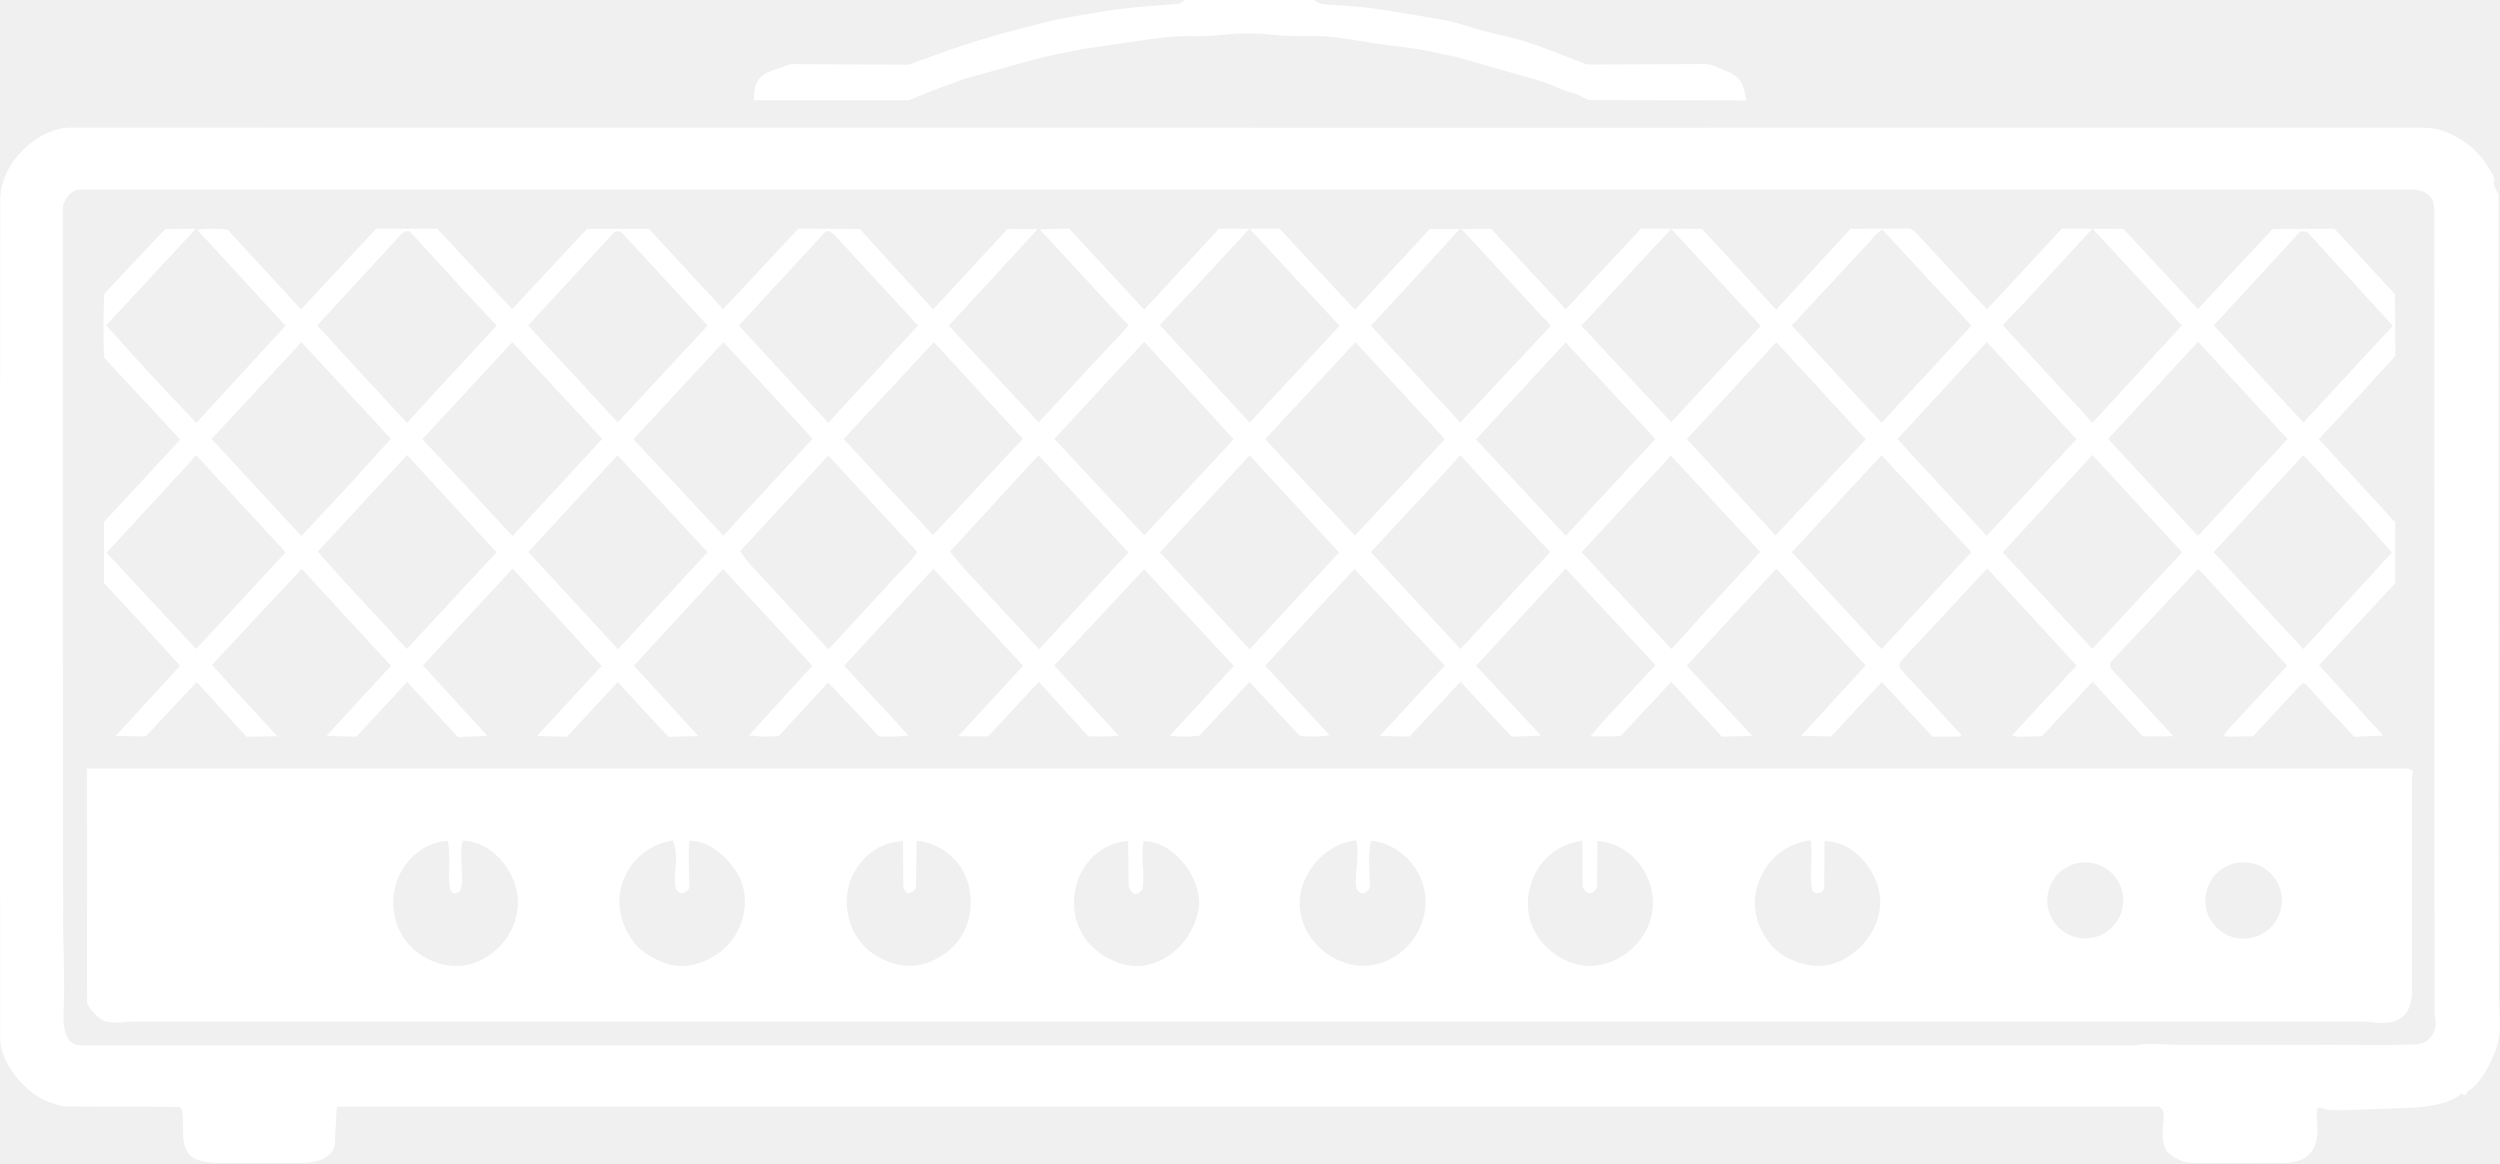
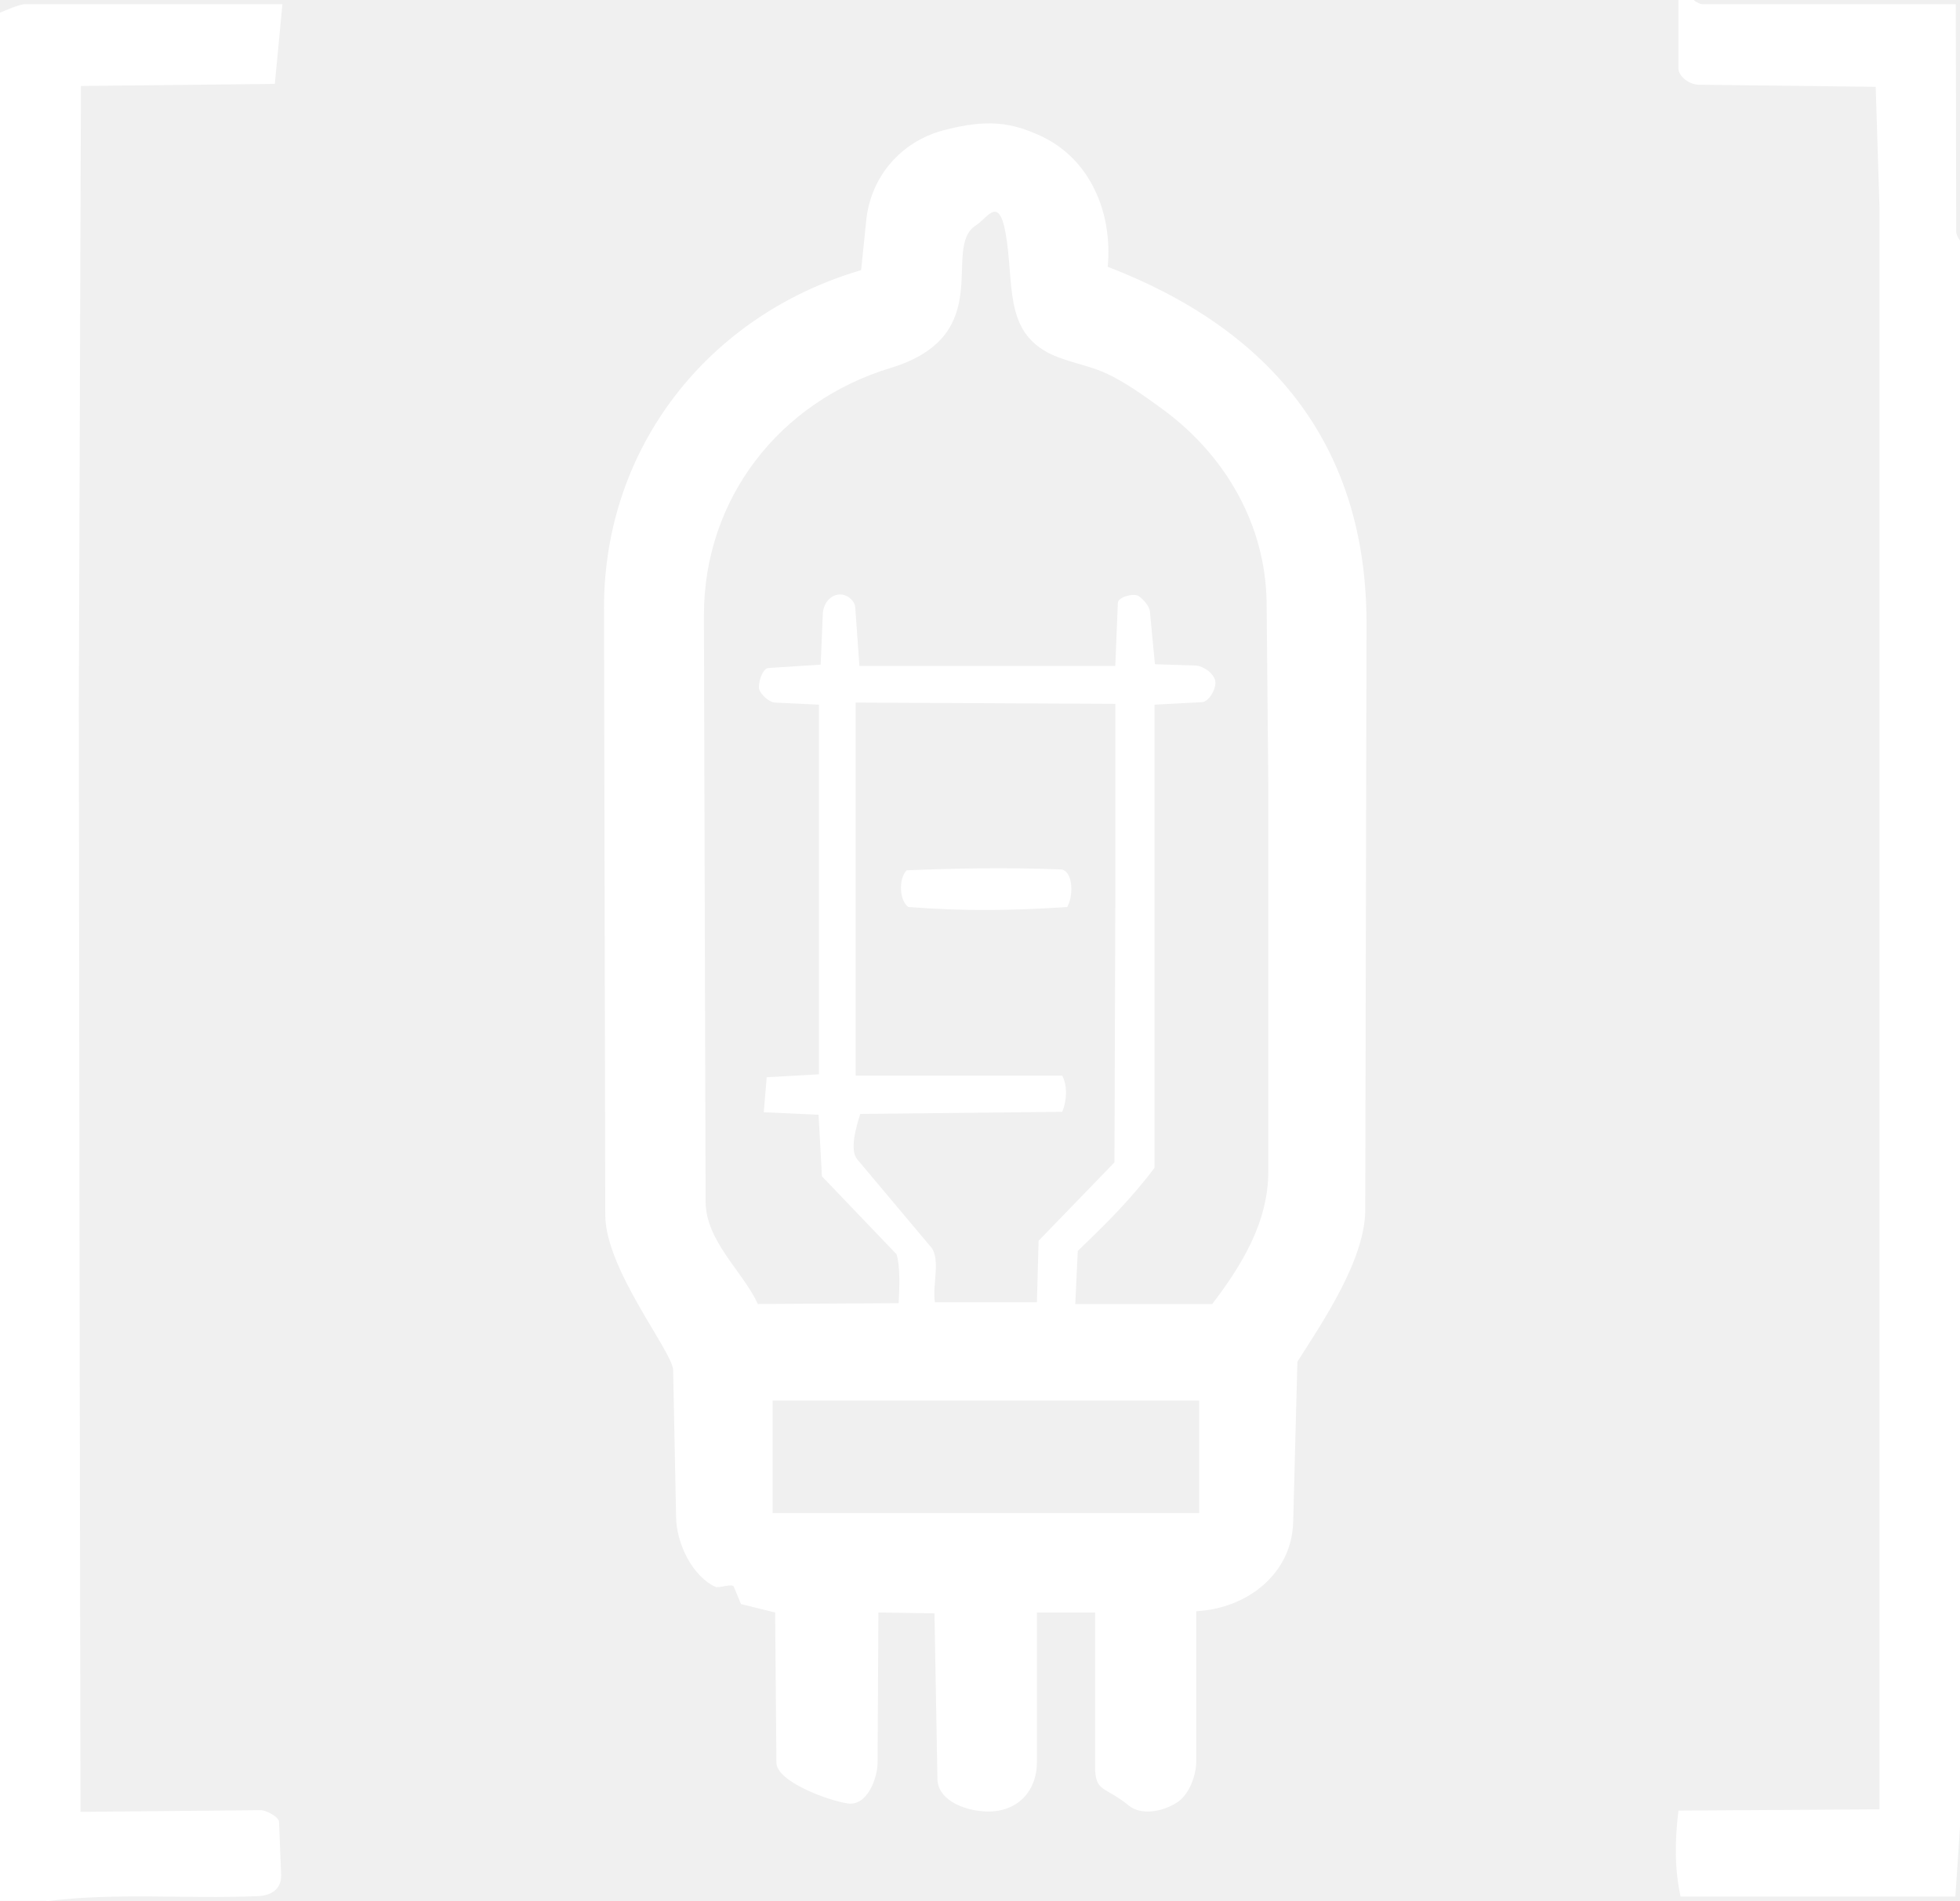
- <svg xmlns="http://www.w3.org/2000/svg" id="Lager_1" data-name="Lager 1" viewBox="0 0 1343.89 625.23">
-   <defs>
-     <style>
-       .cls-1 {
-         fill: #fff;
-       }
-     </style>
-   </defs>
-   <path class="cls-1" d="M706.59,0c1.96,2.25,5.64,2.41,9.01,2.64l12.84.88c6.72.46,13.59,1.5,20.12,2.59l15.63,2.6,13.22,2.28c3.39.58,7.65,1.97,11.16,3.04,21.65,6.57,23.19,4.64,45.72,13.39l18.67,7.25,64.03-.23c2.32,0,5,1.22,7.31,2.12,9.85,3.86,12.94,6.09,14.33,17.44l-84.73-.2c-10.38-5.63-8.37-3.1-15.59-6.27-3.86-1.7-8.32-3.45-12.57-4.67l-40.07-11.44c-4.25-1.21-8.5-2.01-12.79-2.9l-10.07-2.07-17.98-2.33-10.02-1.5-11.9-1.89c-17.57-2.79-20.69-.21-39.48-2.12-20.39-2.08-26.64,1.19-40.77.84-8.72-.22-17.08.49-25.69,1.77l-18.6,2.77-16.18,2.32-14.5,2.92c-8.14,1.64-15.87,3.86-23.7,6.05l-25.98,7.26-10.96,4.02c-6.01,2.2-12.36,4.81-18.67,7.32l-82.96.05c-.84-16.08,8.96-14.87,19.27-19.46l63.82.29,13.08-4.77c14.53-5.3,28.51-9.81,43.48-13.67,10.5-2.71,20.42-5.57,31.12-7.35l17.42-2.9c7.8-1.3,15.82-2.13,23.52-2.72l16.53-1.27c.95-.07,2.72-1.42,2.92-2.06h70Z" />
+ <svg xmlns="http://www.w3.org/2000/svg" id="Lager_1" version="1.1" viewBox="0 0 465 451">
+   <path d="M11,451H0V3c1.3-.5,4.5-2,6-2h61s-1.8,18.9-1.8,18.9l-46,.5-.5,146.6.2,153,.2,109.9,42.8-.4c1.2,0,4.3,1.6,4.3,2.8l.5,12.5c.1,3.5-2.4,5-5.6,5.1-17.1.7-33.8-.9-50,1.2Z" fill="#fff" />
  <g>
-     <path class="cls-1" d="M1270.63,596.38c-7.71.25-18.69,1.23-23.41-.94-5.59-.04,4.42,18.44-8.28,26.96-4.53,3.04-11.74,2.84-17.28,2.83l-44.29-.15c-4.35-.01-11.93-4.11-13.53-7.89-3.98-9.42,3.36-22.29-4.74-22.29H181.06s-1.13,19.87-1.13,19.87c-.4,7.1-9.53,10.38-16.26,10.38l-44.15-.03c-5.9,0-14.07-.13-18.05-4.86-6.41-7.61-.09-25.23-5.88-25.25l-61.82-.24-7.02-2.19c-13.58-4.89-26.67-21.39-26.67-34.66l-.08-237.9L.1,107.64c0-20.76,20.8-39.04,37.72-39.04l588.89.06,112.03.05,557.44-.09c7.02,0,12.67-.22,18.59,2.25,11.35,4.72,19.39,11.86,25.1,22.94,2.65,5.14-1.89,2,3.24,10.7l-.07,60.52.08,95.79-.07,33.45.08,46.71.06,30.11-.15,59.83.25,85.13v17.01c.02,18,2.84,22.12-4.04,36.9-2.59,5.56-7.15,13.58-12.44,16.45-.58.32-1.29,2.4-1.64,2.22-.45-.23-2.01-.85-2.32-.58-6.45,5.72-19.49,7.17-27.96,7.48l-13.41.5-10.86.35ZM1171.12,561.68h63.5s18.06-.03,18.06-.03c13.69-.03,27.11.39,40.79-.08l5.27-.18c7.98-.27,12.29-8.23,9.96-16.05l-.14-430.06c0-4.35-.05-7.42-2.71-10.1-2.23-2.25-5.25-3.25-9.57-3.25H42.84c-4.75,0-9.09,5.95-9.09,10.49l.04,356.01.22,16.86c-.45,22.4,1.15,37,.12,60.81-.21,4.79.73,15.78,8.79,15.78l1105.37.03c7.93-1.41,14.69-.23,22.83-.23Z" />
-     <path class="cls-1" d="M1286.31,549.26c-5.44,1.5-11.13-.08-17.04-.08H71.97c-6.56,0-11.44,1.86-17.64-1.19-2.34-1.7-7.53-6.09-7.54-10.41l-.1-124.45h1246.57c1.31,0,3.12.62,3.57,1.19.56.71-.22,2.65-.22,4.01v114.61c0,7.05-2.44,14.15-10.29,16.32ZM248.75,451.86c-2.94,9.82,3.52,29.58-4.78,28.29-4.83-.75-.82-19.33-3.36-28.11-8.29.38-15.86,4.73-21.12,10.93-13.18,15.54-9.95,39.81,7.24,50.64,12.53,7.89,26.65,7.61,38.05-1.42,8.33-6.6,13.47-16.3,13.66-26.74.27-15.45-12.68-32.94-29.7-33.59ZM370.66,452.04c-.24,3.53-.5,5.93-.45,8.1l.34,16.9c.03,1.39-3.09,3.39-4.39,3.11-7.36-1.58.34-18.63-4.51-28.35-16.06,2.41-27.68,15.31-28.7,31.52-.5,8.03,3.03,17.07,7.83,23.29,3.91,5.05,9.31,8,14.87,10.44,9.28,4.09,19.17,2.25,28.05-2.97,12.7-7.46,19.6-23.21,15.62-37.86-2.83-10.42-16.19-24.81-28.66-24.19ZM521.82,483.39c-.71-16.41-12.04-29.52-29.08-31.5l-.36,25.05c-.02,1.59-3.01,3.45-4.35,3.18-1.25-.26-2.41-2.43-2.43-3.96l-.21-24.07c-12.09.63-20.97,7.28-26.43,17.24-7.96,14.53-3.44,36.06,13.28,45.16,8.57,4.67,17.65,6.3,26.77,2.87,14.15-5.32,23.51-17.7,22.8-33.97ZM614.61,452.13c-1.45,13.81.79,13.87-.31,25.36-.15,1.55-3.7,3.65-4.86,2.93-1.02-.63-2.68-3.03-2.7-4.28l-.31-24.13c-19.43,1.85-31.23,19.38-28.78,38,1.76,13.46,11.45,23.47,24.34,27.81,17.61,5.93,37.09-6.86,42.02-27.38,3.93-16.37-12.48-38.49-29.4-38.31ZM736.84,451.94c-.41,4.12-1.03,8.24-.9,11.95l.45,12.97c.05,1.35-2.9,3.62-4.23,3.37-7.1-1.32-.24-17.87-3.15-28.54-15.47,1.62-27.35,15.13-29.89,28.45-3.23,16.98,9.22,33.85,25.99,38.04,19.64,4.9,38.01-9.56,40.91-28.82,2.71-18-11.03-35.7-29.17-37.42ZM858.68,451.99l-.16,24.17c-.01,2-2.5,4.27-4.36,4-1.34-.2-3.45-2.76-3.45-4.12l-.08-24.04c-19.73,2.35-31.68,20.65-28.89,39.07,2.52,16.66,19.65,29.49,35.12,28.07,19.33-1.77,34.82-20.21,31.18-39.52-2.81-14.88-14.47-26.47-29.36-27.62ZM1007.45,471.31c-5.21-10.4-14.05-18.78-26.66-19.24l-.16,24.03c-.02,2.88-1.61,4.45-4.68,3.95-4.77-.77-.84-21.81-2.65-28.38-14.47,1.95-24.44,11.25-28.6,24.45-4.64,14.73,2.96,32.14,16.46,38.91,10.29,5.16,20.5,5.72,29.86.68,16.18-8.71,24.82-27.68,16.44-44.4ZM1141.36,484.01c0-11.28-9.15-20.43-20.43-20.43s-20.43,9.15-20.43,20.43,9.15,20.43,20.43,20.43,20.43-9.15,20.43-20.43ZM1226.61,484.05c0-11.35-9.2-20.55-20.55-20.55s-20.55,9.2-20.55,20.55,9.2,20.55,20.55,20.55,20.55-9.2,20.55-20.55Z" />
-     <path class="cls-1" d="M1038.81,395.98l-27.24-29.37-27.27,29.23-16.19-.23,34.76-37.86-47.99-52.05-48.17,52.17,35.28,37.69-16.39.44-27.18-29.47-27.18,29.06c-5.04.44-10.73.39-16.21.07l8.49-9.78,26.41-28.31-48.3-51.98-48.13,52.33,34.86,37.53-15.78.57-27.45-29.54-27.52,29.49-15.9-.36,34.92-37.85-48.48-51.93-48.03,51.98,34.61,37.44c-5.87.85-11.69.98-16.19.16l-26.85-28.88-26.78,28.85c-4.87.76-9.73.84-16.03.13l34.34-37.57-48.22-51.93-48.29,51.76,34.64,37.68c-5.93.55-11.03.57-16.33.32l-26.56-29.23-27.29,29.31-16.07-.11,34.89-37.85-48.25-52.14-47.95,52.17,34.61,37.49c-5.67.59-10.3.59-15.78.53l-27.47-29.11-26.46,28.78c-4.96.51-10,.55-16.05-.35l34.04-37.37-48-52.05-47.92,52.02,34.56,37.77-15.91.5-13.94-14.92-13.36-14.64-27.32,29.49-16.05-.45,34.67-37.62-47.83-52.34-48.24,52.07,34.67,37.85-15.84.64-27.31-29.66-27.32,29.49-16.05-.47,34.69-37.69-47.99-52.09-48.24,51.63,14.84,16.38,20.28,21.95-16.48.3-26.91-29.42-27.25,29.2-16.25-.17,34.64-37.76-19.15-21.07-21.75-23.37-.02-32.87,40.97-44.28-40.91-44.08c-.47-11.56-.44-22.79.02-34.24l32.81-34.86,16.45-.14-48.14,51.93,21.16,23.43,27.22,29.01,48.01-52.24-47.49-51.65c6.08-.72,10.81-.61,16.27-.07l39.56,42.93,40.36-43.37h32.9s40.17,43.21,40.17,43.21l40.37-43.16h33.17s39.89,43.21,39.89,43.21l40.48-43.32,33.03.22,39.43,43.22,40.01-43.26,16.13.15-47.8,51.85,48.36,51.95,48.34-52.04-47.81-51.75,15.88-.37,40.33,43.6,40.24-43.52h32.54s40.54,43.58,40.54,43.58l40.22-43.41,15.97.06-27.58,30.28-20.1,21.63,48.05,52.04,48.35-51.61c-.61-1.87-1.99-3.43-3.63-4.63l-44-47.75,15.9-.14,40.11,43.3,40.5-43.47,32.72.22,18.11,19.64,21.77,23.78,39.98-43.45,32.07-.18c3.04,1.73,5.28,4.61,7.77,7.29l33.52,36.14,40.24-43.33,33.07.09,40.05,43.09,40.18-43.02,33.25-.14,32.53,35.22.19,33.18-27.53,30.09-13.64,14.66,41.11,44.65-.06,32.81-40.9,44.01,34.56,37.88-15.63.6-15.96-17.1-9.78-10.92c-.38-.42-2.08-.94-2.42-.57l-1.14,1.23-25.13,27.09-13.53.19c-.43,0-2.31-.26-2.11-.6l1.27-2.12,32.77-35.38-47.78-52.14-46.73,49.77c-.85.9-.77,3.36-.05,4.06l16.85,18.21,16.54,17.97-16.44.12-27.04-29.46-27.06,29.29-13.33.39-2.56-.63c-.62-.15,1.35-2.06,1.68-2.31l32.71-35.37-48.08-52.2-45.78,49.2c-1.51,1.62-2.08,3.45-.68,4.97l21.18,22.95,10.51,11.39c.29.32.77,1.01,1,1.31s-1.43.52-1.96.53l-13.69.08ZM266.99,175.06l-18.57-19.92-27.74-30.31c-1.28-1.4-3.87-.14-5.09,1.19l-45.06,48.98,21.6,23.52,26.67,28.84,15.37-16.9,32.83-35.39ZM380.4,175.04l-45.52-49.32c-1.18-1.67-3.6-1.86-5.08-.48l-45.93,49.71,48.17,52.12,48.36-52.03ZM493.52,175l-45.54-49.33c-1.12-.7-2.76-1.66-3.63-1.43-.7.19-1.64,1.33-2.39,2.24l-44.78,48.51,48.03,52.25,48.31-52.25ZM671.77,227.19l48.33-52.06-48.46-52.23-28.39,30.72-19.81,21.11,48.33,52.46ZM946.51,175.16l-48.16-52.12-48.29,52.05,48.28,51.82,48.17-51.75ZM1011.45,227.3l48.31-52.25-47.92-51.64c-3.26,2.11-5.05,4.14-7.02,6.78l-41.67,44.78,48.3,52.32ZM1124.79,227.28l48.14-52.38-48.07-52.05-35.67,38.7-12.65,13.2,48.26,52.52ZM1286.24,175.15l-45.67-50.15c-1.27-.68-2.97-.88-4.21-.39l-46.32,50.31,48.15,52.25,48.06-52.01ZM188.17,260.14l21.98-24.27-48.11-51.94-48.26,52.05,48.22,52.14,26.16-27.97ZM275.54,288.11l48.18-52.16-48.28-52.06-48.37,52.14,48.46,52.07ZM388.85,287.97l47.97-52.13-47.91-51.94-48.39,52.15,48.33,51.91ZM615.09,287.77l48.12-51.62-48.12-52.46-48.31,52.27,48.31,51.81ZM1067.93,288.02l48.26-51.9-48.17-52.26-48.02,52.16,47.94,52ZM1181.52,288.16l48.19-52.18-48.14-52.27-48.34,52.19,48.29,52.26ZM549.85,235.85l-47.86-51.93-48.46,52.1,47.97,51.67,48.34-51.84ZM776.71,236.11l-48.08-52.18-48.56,52.16,48.26,51.84,48.38-51.82ZM841.69,287.97l48.15-52-48.22-51.94-48.18,52.21,48.25,51.73ZM1003,236.19l-48.1-52.25-48.1,52.08,47.64,51.8,48.56-51.63ZM105.44,348.84l48.13-51.95-48.15-52.22-5.24,5.89-42.91,46.55,48.17,51.74ZM201.12,329.77l17.6,19.08,48.17-51.96-48.05-52.3-48.05,51.95,13.85,15.48,16.48,17.75ZM380.34,296.83l-35.47-38.22-12.96-13.89-47.87,52.01,48.14,52.28,48.16-52.18ZM558.53,349.01l48.04-52.06-48.27-52.25-47.63,51.78c3.99,5.15,8.17,9.8,12.76,14.74l35.1,37.79ZM671.75,349.03l48.08-52.05-48.06-52.19-48.25,52.19,48.23,52.06ZM833.35,296.72l-29.35-31.21-18.96-20.84-11.86,12.98-36.28,39.15,48.19,52.09,48.25-52.17ZM915.69,329.89l30.51-33.17-47.97-51.8-48.03,51.91,48.31,52.08,17.19-19.01ZM1011.42,348.93l48.3-52.13-48.3-52.16-48.2,52.18,48.19,52.1ZM1124.76,348.81l48.27-51.95-48.23-52.3-48.22,52.38,48.18,51.87ZM1255.7,329.87l30.09-32.8-15.07-17.16-32.55-35.21-48.23,52.11,48.16,52.08,17.6-19.03ZM483.11,308.11c3.85-3.73,6.75-7,10.01-11.42l-47.88-51.85-47.32,51.39c2.96,4.82,6.61,8.76,10.55,12.76l36.88,40.11,37.77-40.99Z" />
+     <path d="M402,0c-.5-.1,1.1,1,1.9,1h60.1c0,.1.1,54,.1,54,0,.9,1.1,2.5,1,2v375l-1.2,18h-65.2c-1.4-6.6-1.4-12.9-.5-20.4l47.7-.3V49.2s-.9-28.6-.9-28.6l-42-.5c-2.1,0-4.8-1.9-4.8-3.9V0c-.1,0,3.9,0,3.9,0Z" fill="#fff" />
+     <path d="M232.5,429.7c-4.5-.5-10.1-2.9-10.1-7.7l-.7-39.2-13.3-.2-.2,35.6c0,3.6-2.4,10.4-7.1,9.7s-16.9-5.2-16.9-9.7l-.3-35.6-8.1-2-1.7-4.1c-.4-.9-3.5.4-4.4,0-5.4-2.5-9.2-10.2-9.3-16.5l-.7-34.9c0-4.2-16.1-23.9-16.1-36.8l-.3-144.2c0-38,24.8-69.4,61-80l1.2-11.7c1-10.3,8.1-18.8,18.4-21.5s16-1.9,23.1,1.4c11.6,5.4,17,18.1,15.8,31,38.5,14.8,61.5,42.1,61.4,84.9l-.3,138.8c0,11.8-10,26.5-16.1,36.1l-1,38c-.3,12.2-10.7,20.5-23,21.2v35.8c-.1,3.8-2,8-4.6,9.6-3.4,2.2-8.5,3.1-11.4.7-5.8-4.7-8-3.1-8-9.3v-36.5c0,0-13.8,0-13.8,0v35.5c0,7.4-5.3,12.6-13.5,11.6ZM203.7,158h60.9c0,0,.6-14.9.6-14.9,0-1.5,3.8-2.4,4.9-1.7s2.6,2.5,2.7,3.6l1.2,12.6,9.4.3c2,0,4.5,1.8,4.9,3.6s-1.5,5-3.1,5.1l-11.3.6v109.9c-5.5,7.3-11.3,13.1-18.2,19.7l-.6,12.6h32.5c7-9.2,13.3-19.4,13.3-31.5v-91.5s-.4-43.3-.4-43.3c-.2-18.6-9.8-35-24.4-45.8s-15.9-9.3-24.7-12.4c-12.9-4.7-10.9-15.6-12.5-27.5s-4.4-5.8-7.4-3.9c-8.3,5.3,5.4,26-20.2,33.8-26.4,8-44.4,31.1-44.3,58.9l.4,138.8c0,9.5,8.8,16.6,12.4,24.4l33.4-.2c.2-3.6.4-8.8-.5-11.6l-17.7-18.5-.8-14.6-13-.6.7-8.3,12.4-.7v-87.7c0,0-10.4-.5-10.4-.5-1.4,0-3.5-2-3.8-3.2s.7-4.9,2.2-5l12.4-.8.5-11.8c0-2.3,1.4-4.4,3.5-4.8s4.1,1.4,4.2,3l1,14ZM220.8,295.8c2.5,2.9.3,9.3,1,13.2h24.2c0,0,.4-14.6.4-14.6l18-18.6.2-61.2v-47.6c0,0-61.6-.3-61.6-.3v88.5s49,0,49,0c1.3,2.4,1.1,6.1,0,8.6l-47.9.5c-1,3.1-2.6,8.6-.7,10.8l17.3,20.6ZM284.5,332.3h-101.2v26.7h101.2v-26.7Z" fill="#fff" />
+     <path d="M253.2,215.2c-13.1.9-25.1,1-37.7,0-2.1-1.4-2.4-6.7-.4-8.7,12-.5,24.4-.7,36.8-.2,2.5.5,2.9,5.7,1.4,8.7Z" fill="#fff" />
  </g>
</svg>
